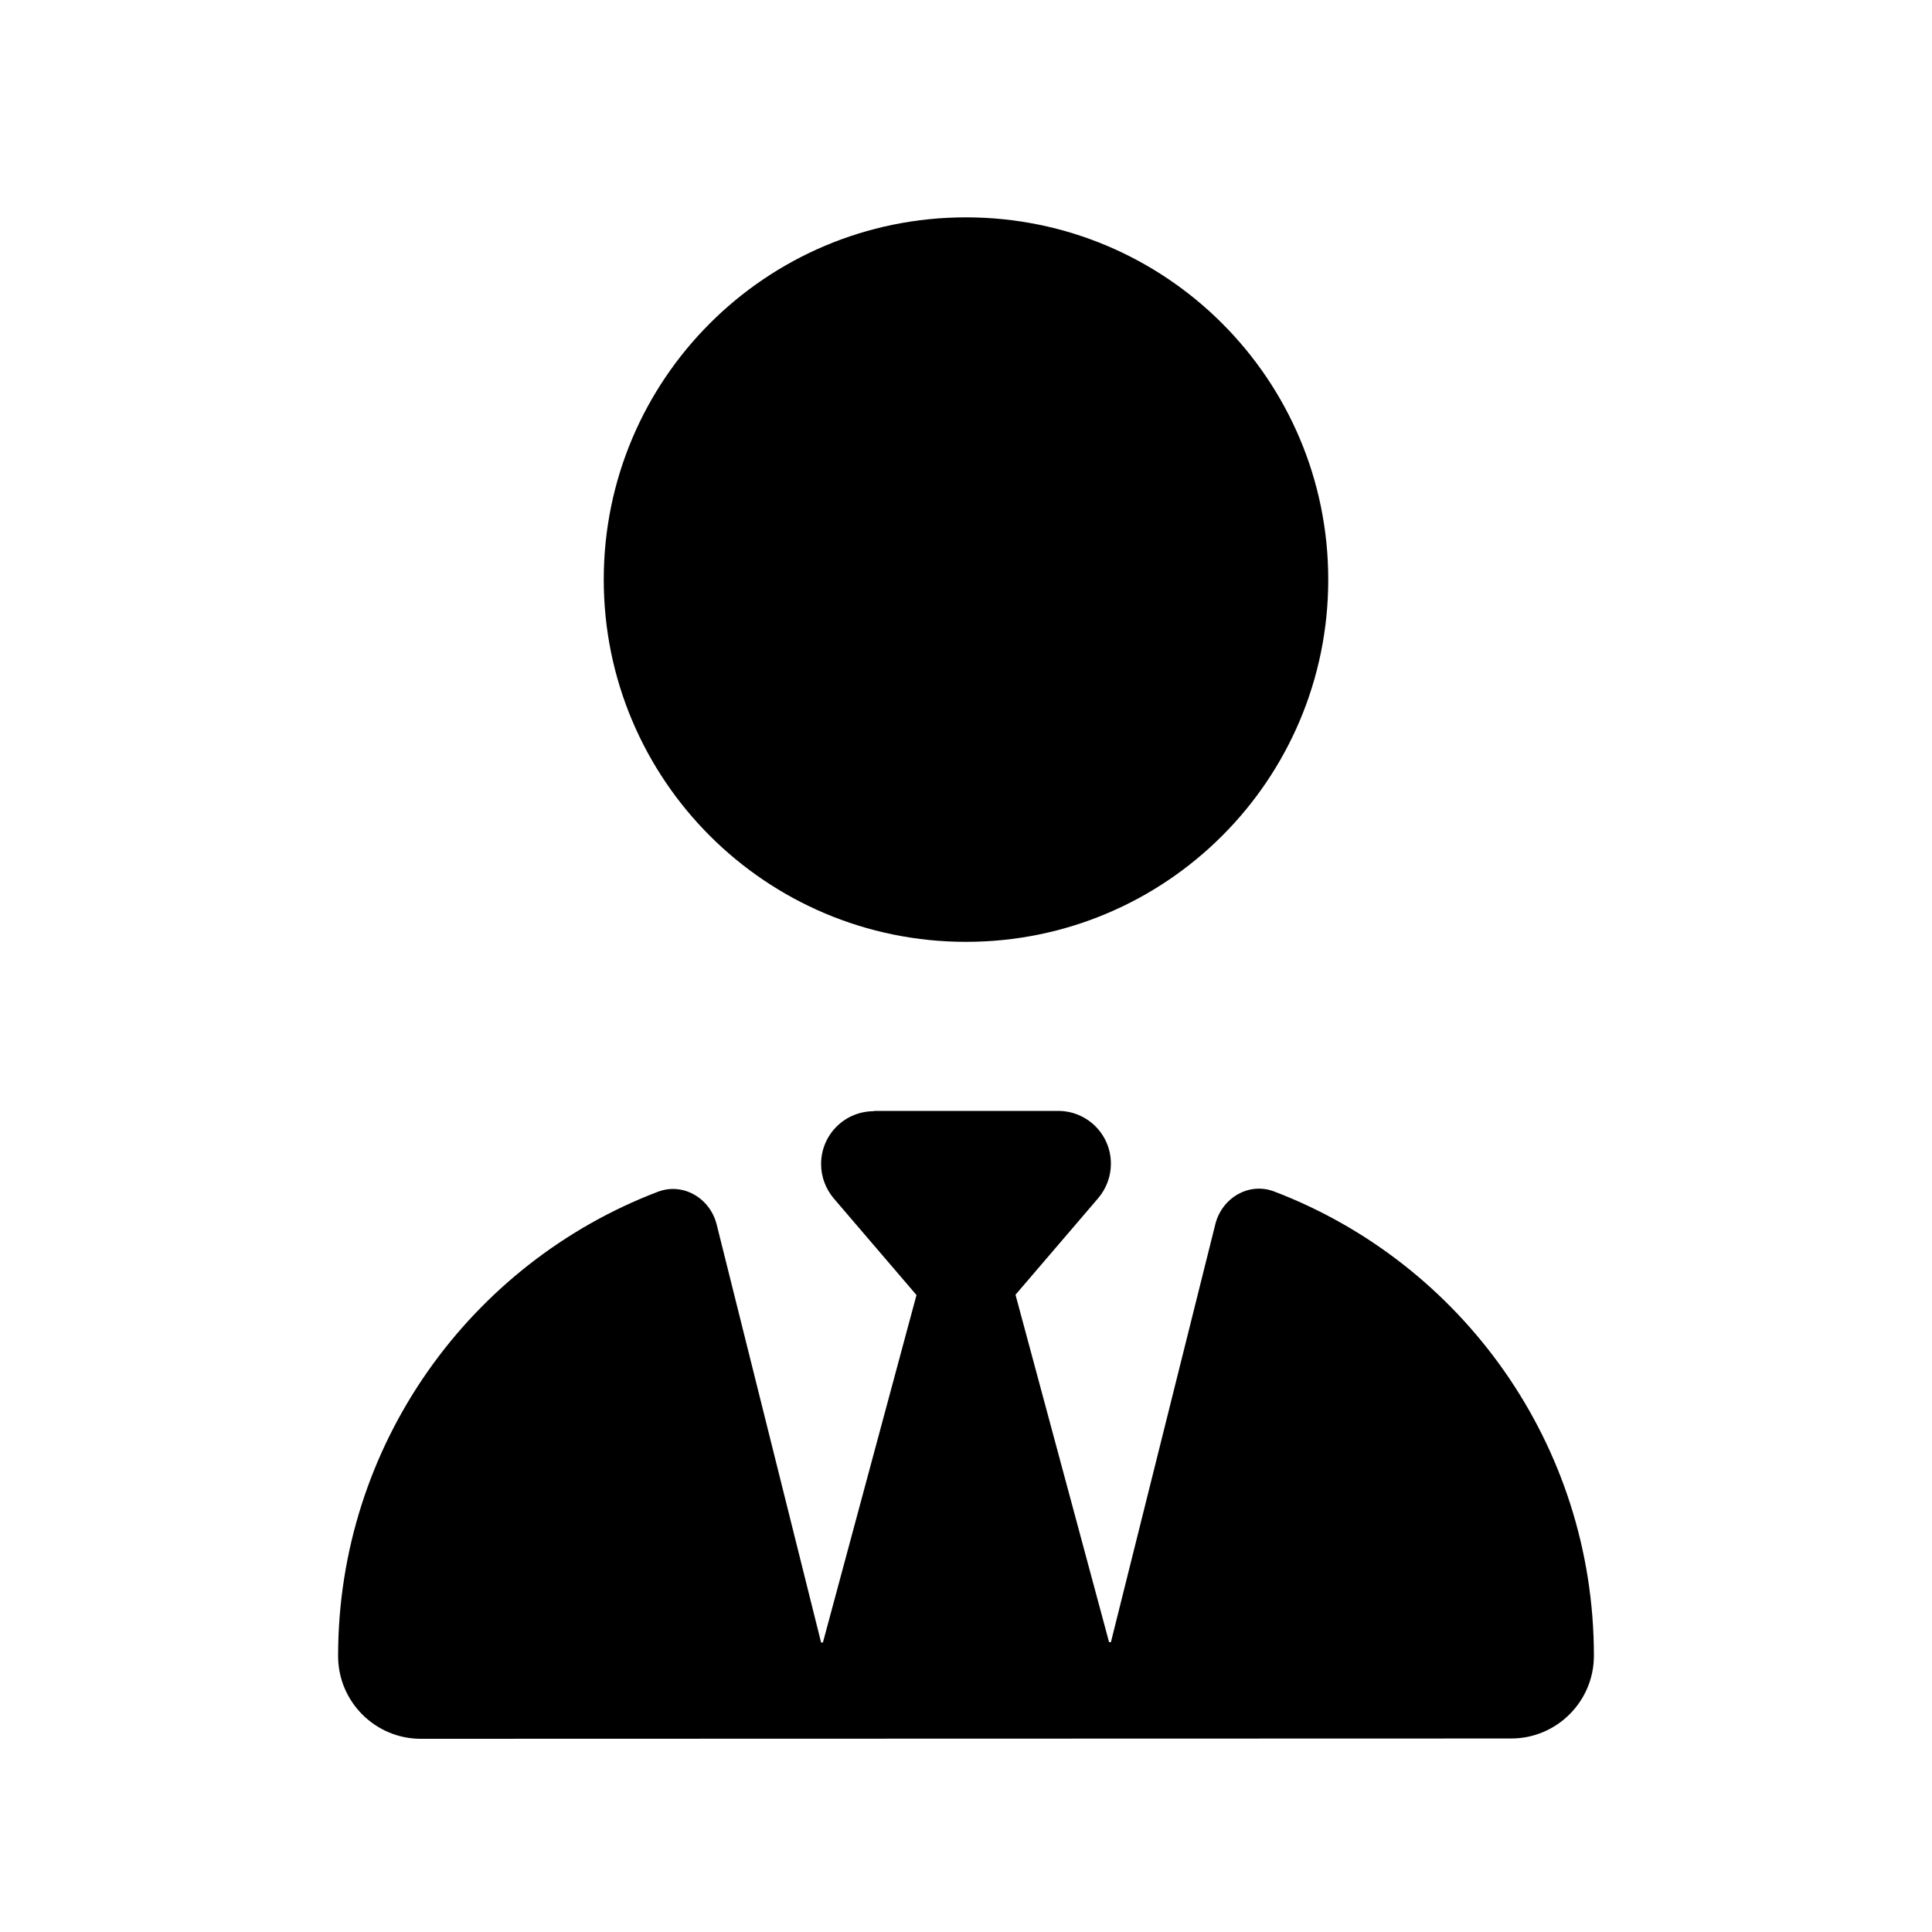
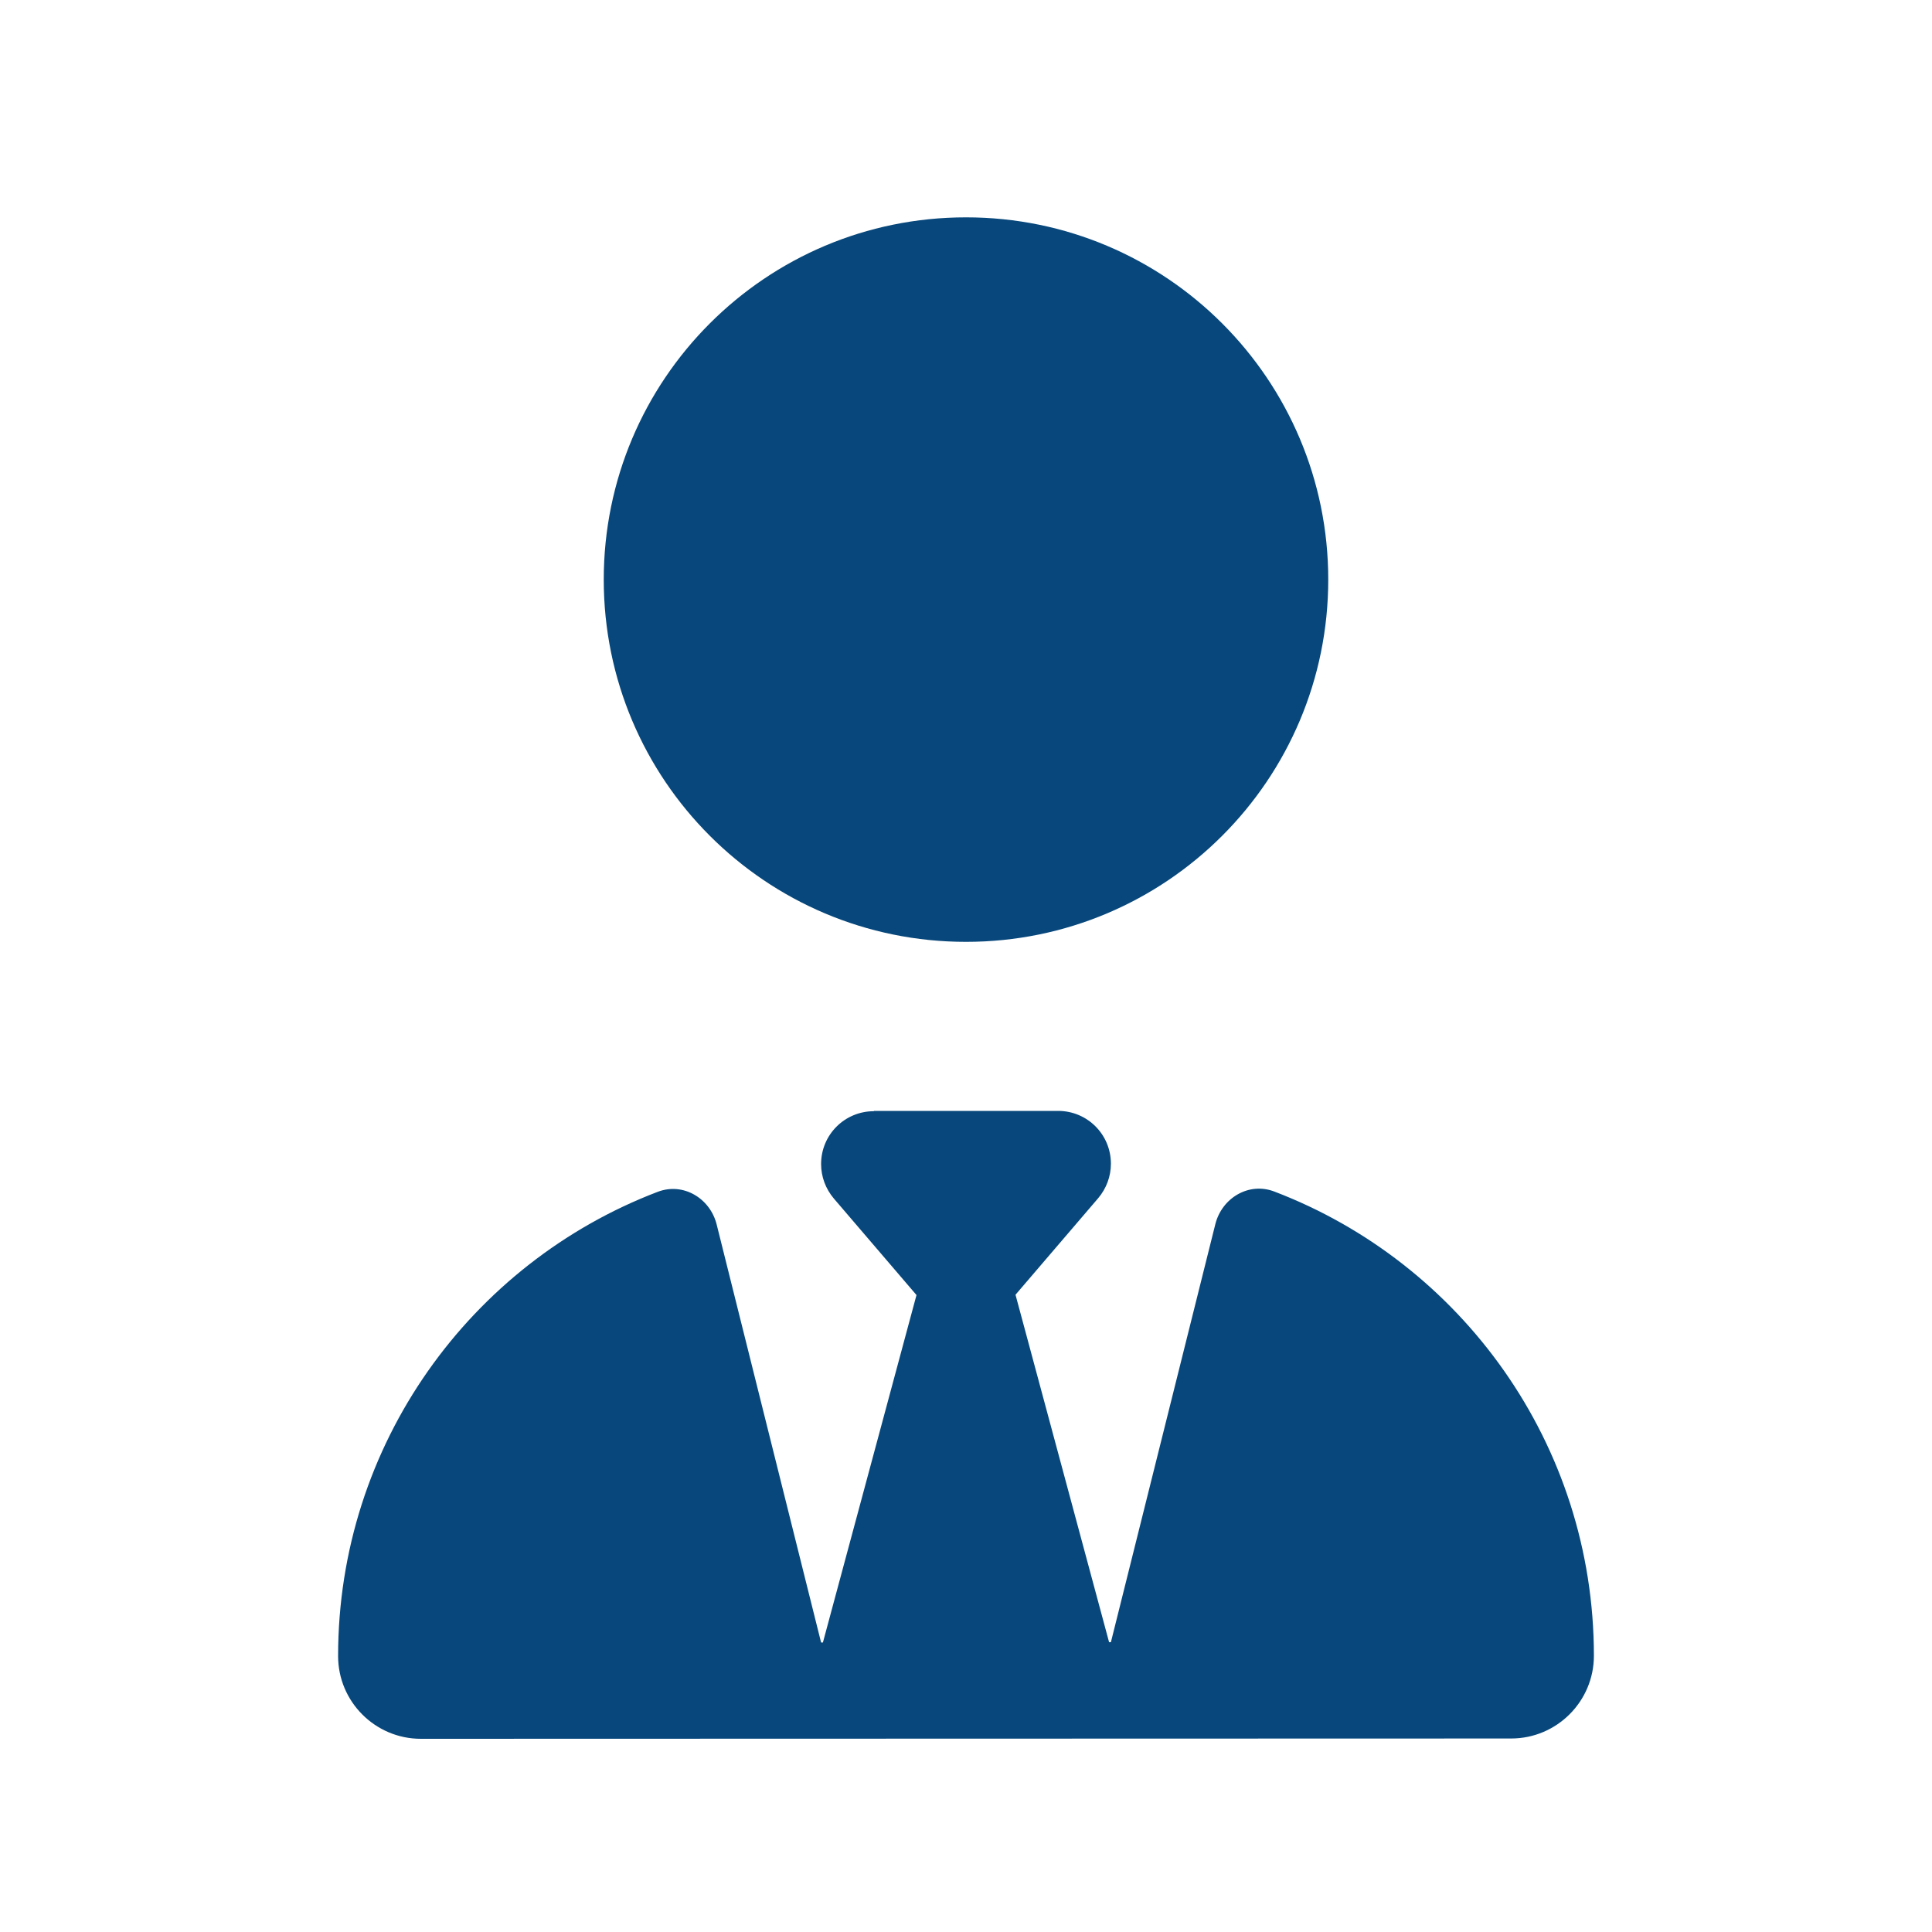
- <svg xmlns="http://www.w3.org/2000/svg" viewBox="0 0 640 640">
+ <svg xmlns="http://www.w3.org/2000/svg" fill="#07477B" viewBox="0 0 640 640">
  <path d="M320 312C253.7 312 200 258.3 200 192C200 125.7 253.7 72 320 72C386.3 72 440 125.7 440 192C440 258.3 386.3 312 320 312zM289.5 368L350.5 368C360.2 368 368 375.8 368 385.5C368 389.7 366.5 393.7 363.8 396.9L336.4 428.9L367.4 544L368 544L402.6 405.5C404.8 396.8 413.7 391.5 422.1 394.7C484 418.3 528 478.3 528 548.5C528 563.6 515.7 575.9 500.6 575.9L139.4 576C124.3 576 112 563.7 112 548.6C112 478.4 156 418.4 217.9 394.8C226.3 391.6 235.2 396.9 237.4 405.6L272 544.1L272.6 544.1L303.6 429L276.2 397C273.5 393.8 272 389.8 272 385.6C272 375.9 279.8 368.1 289.5 368.1z" />
</svg>
